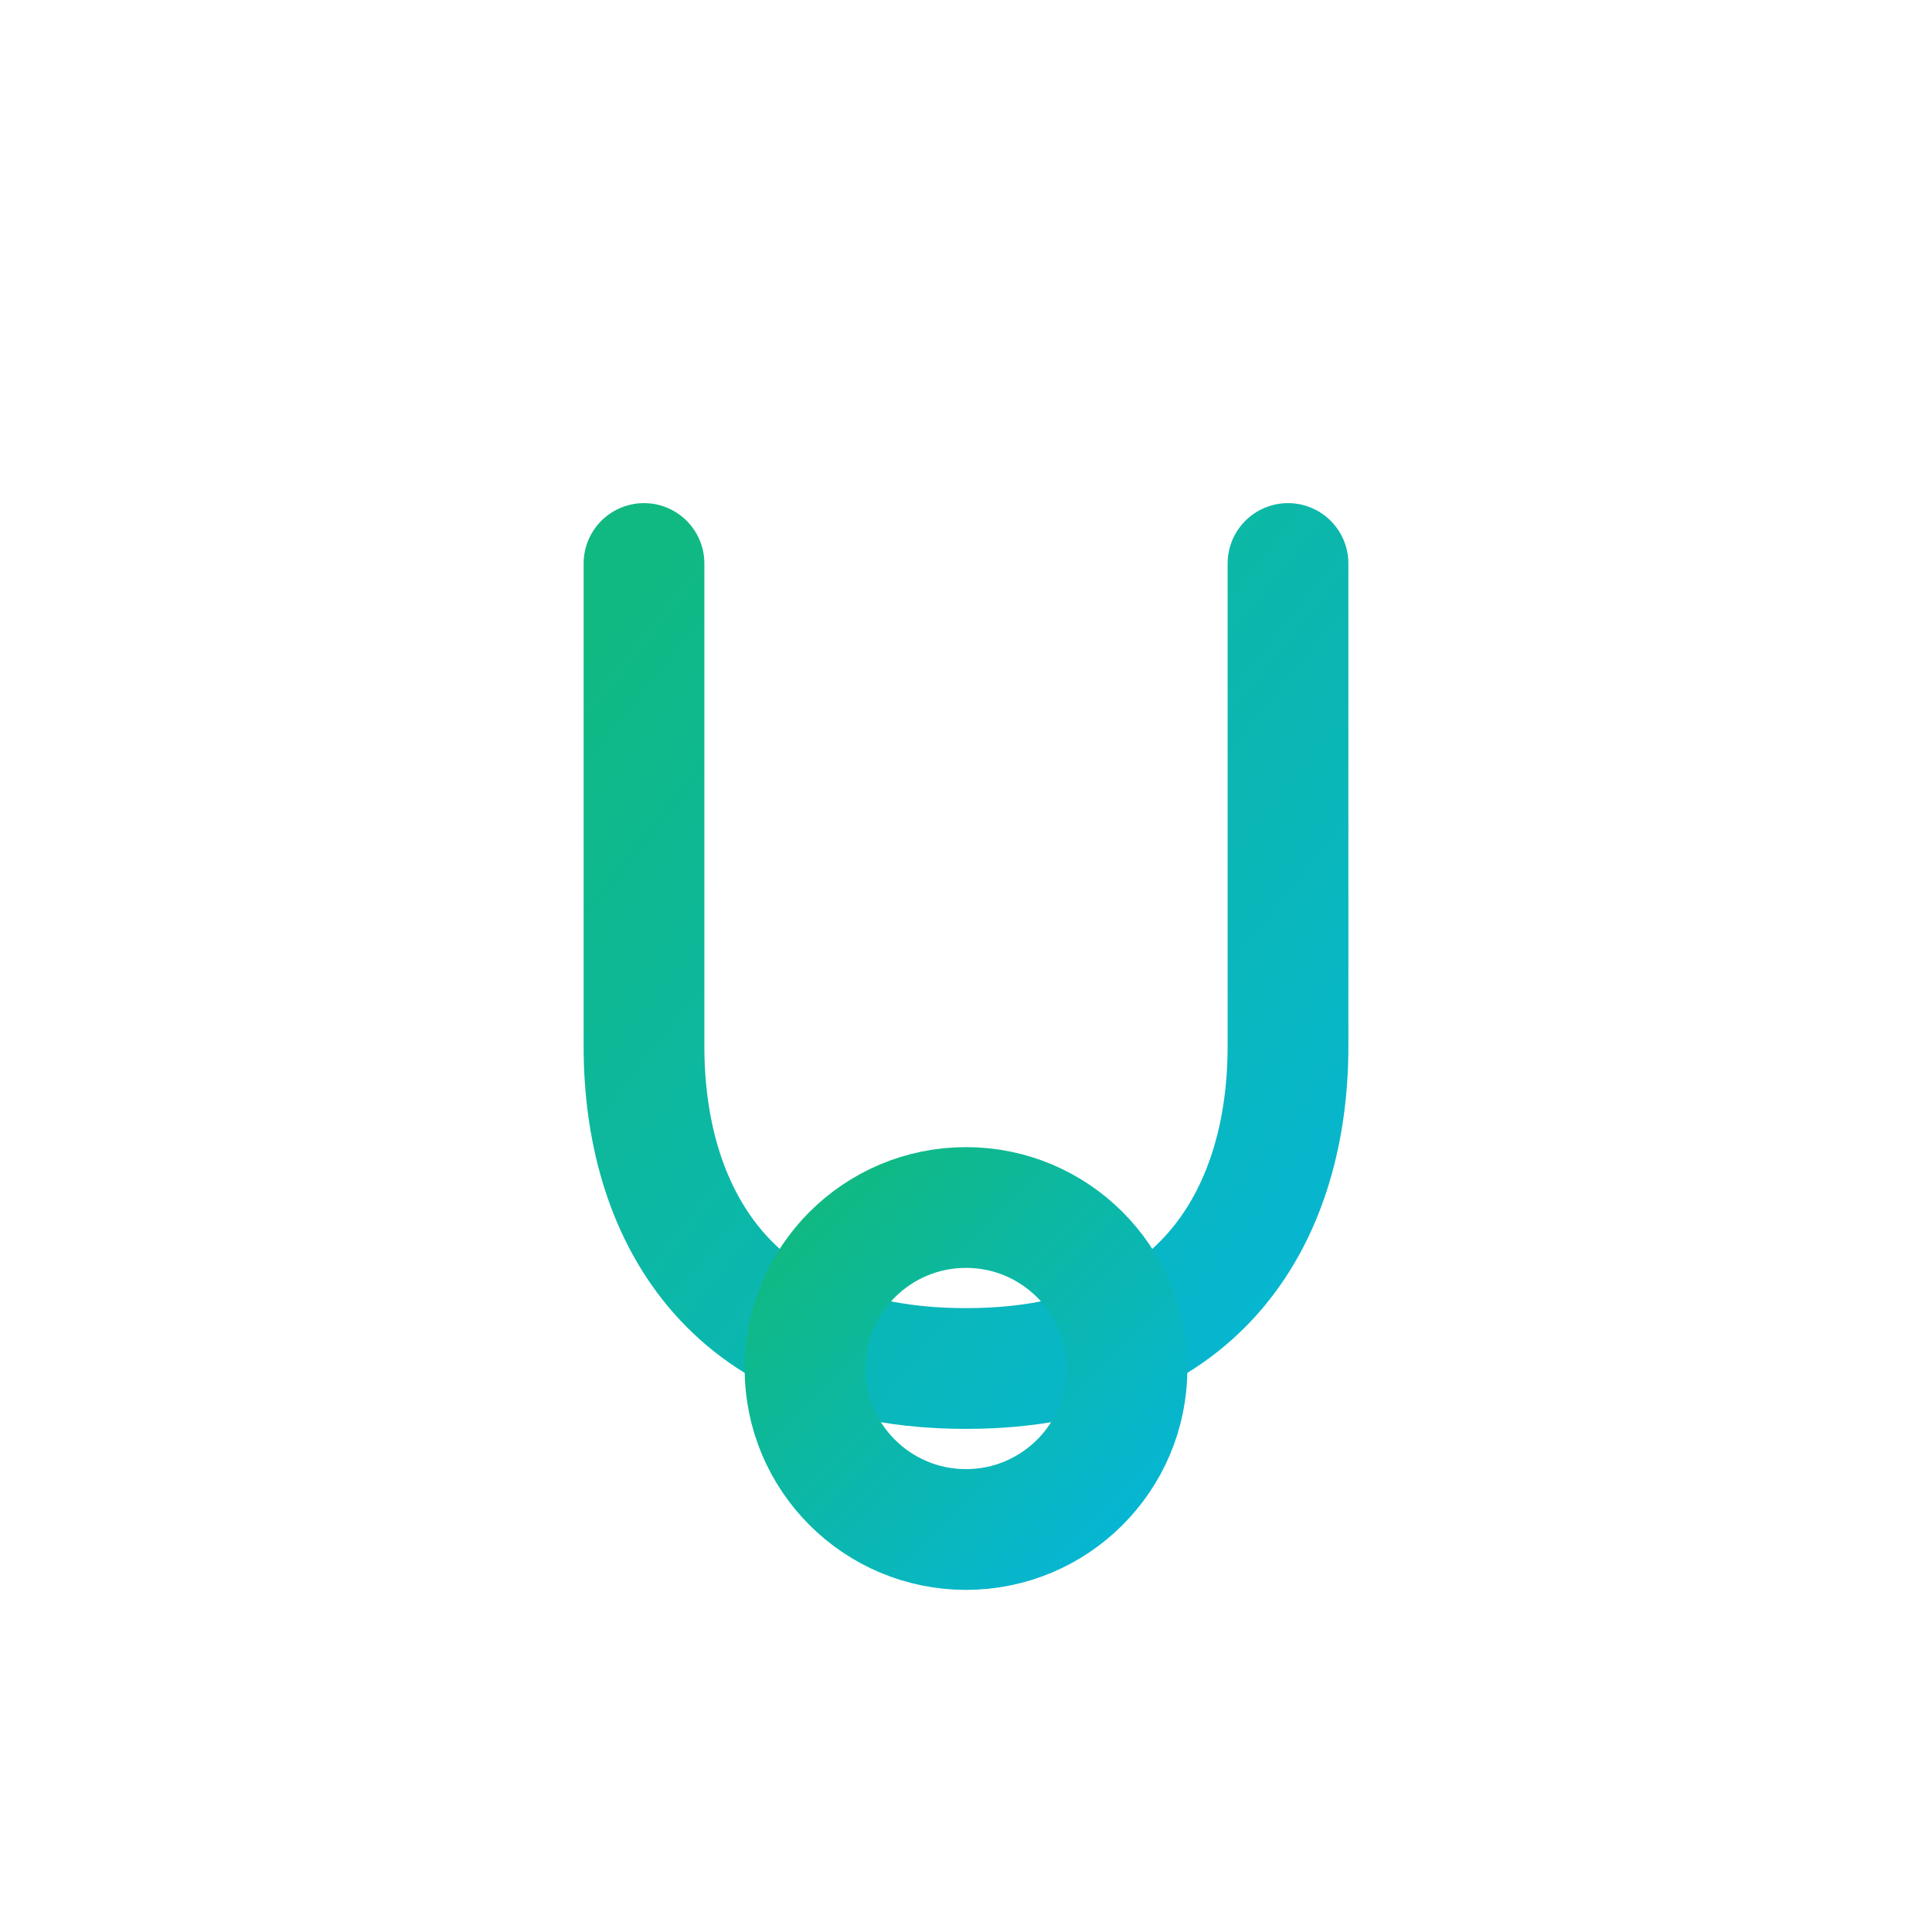
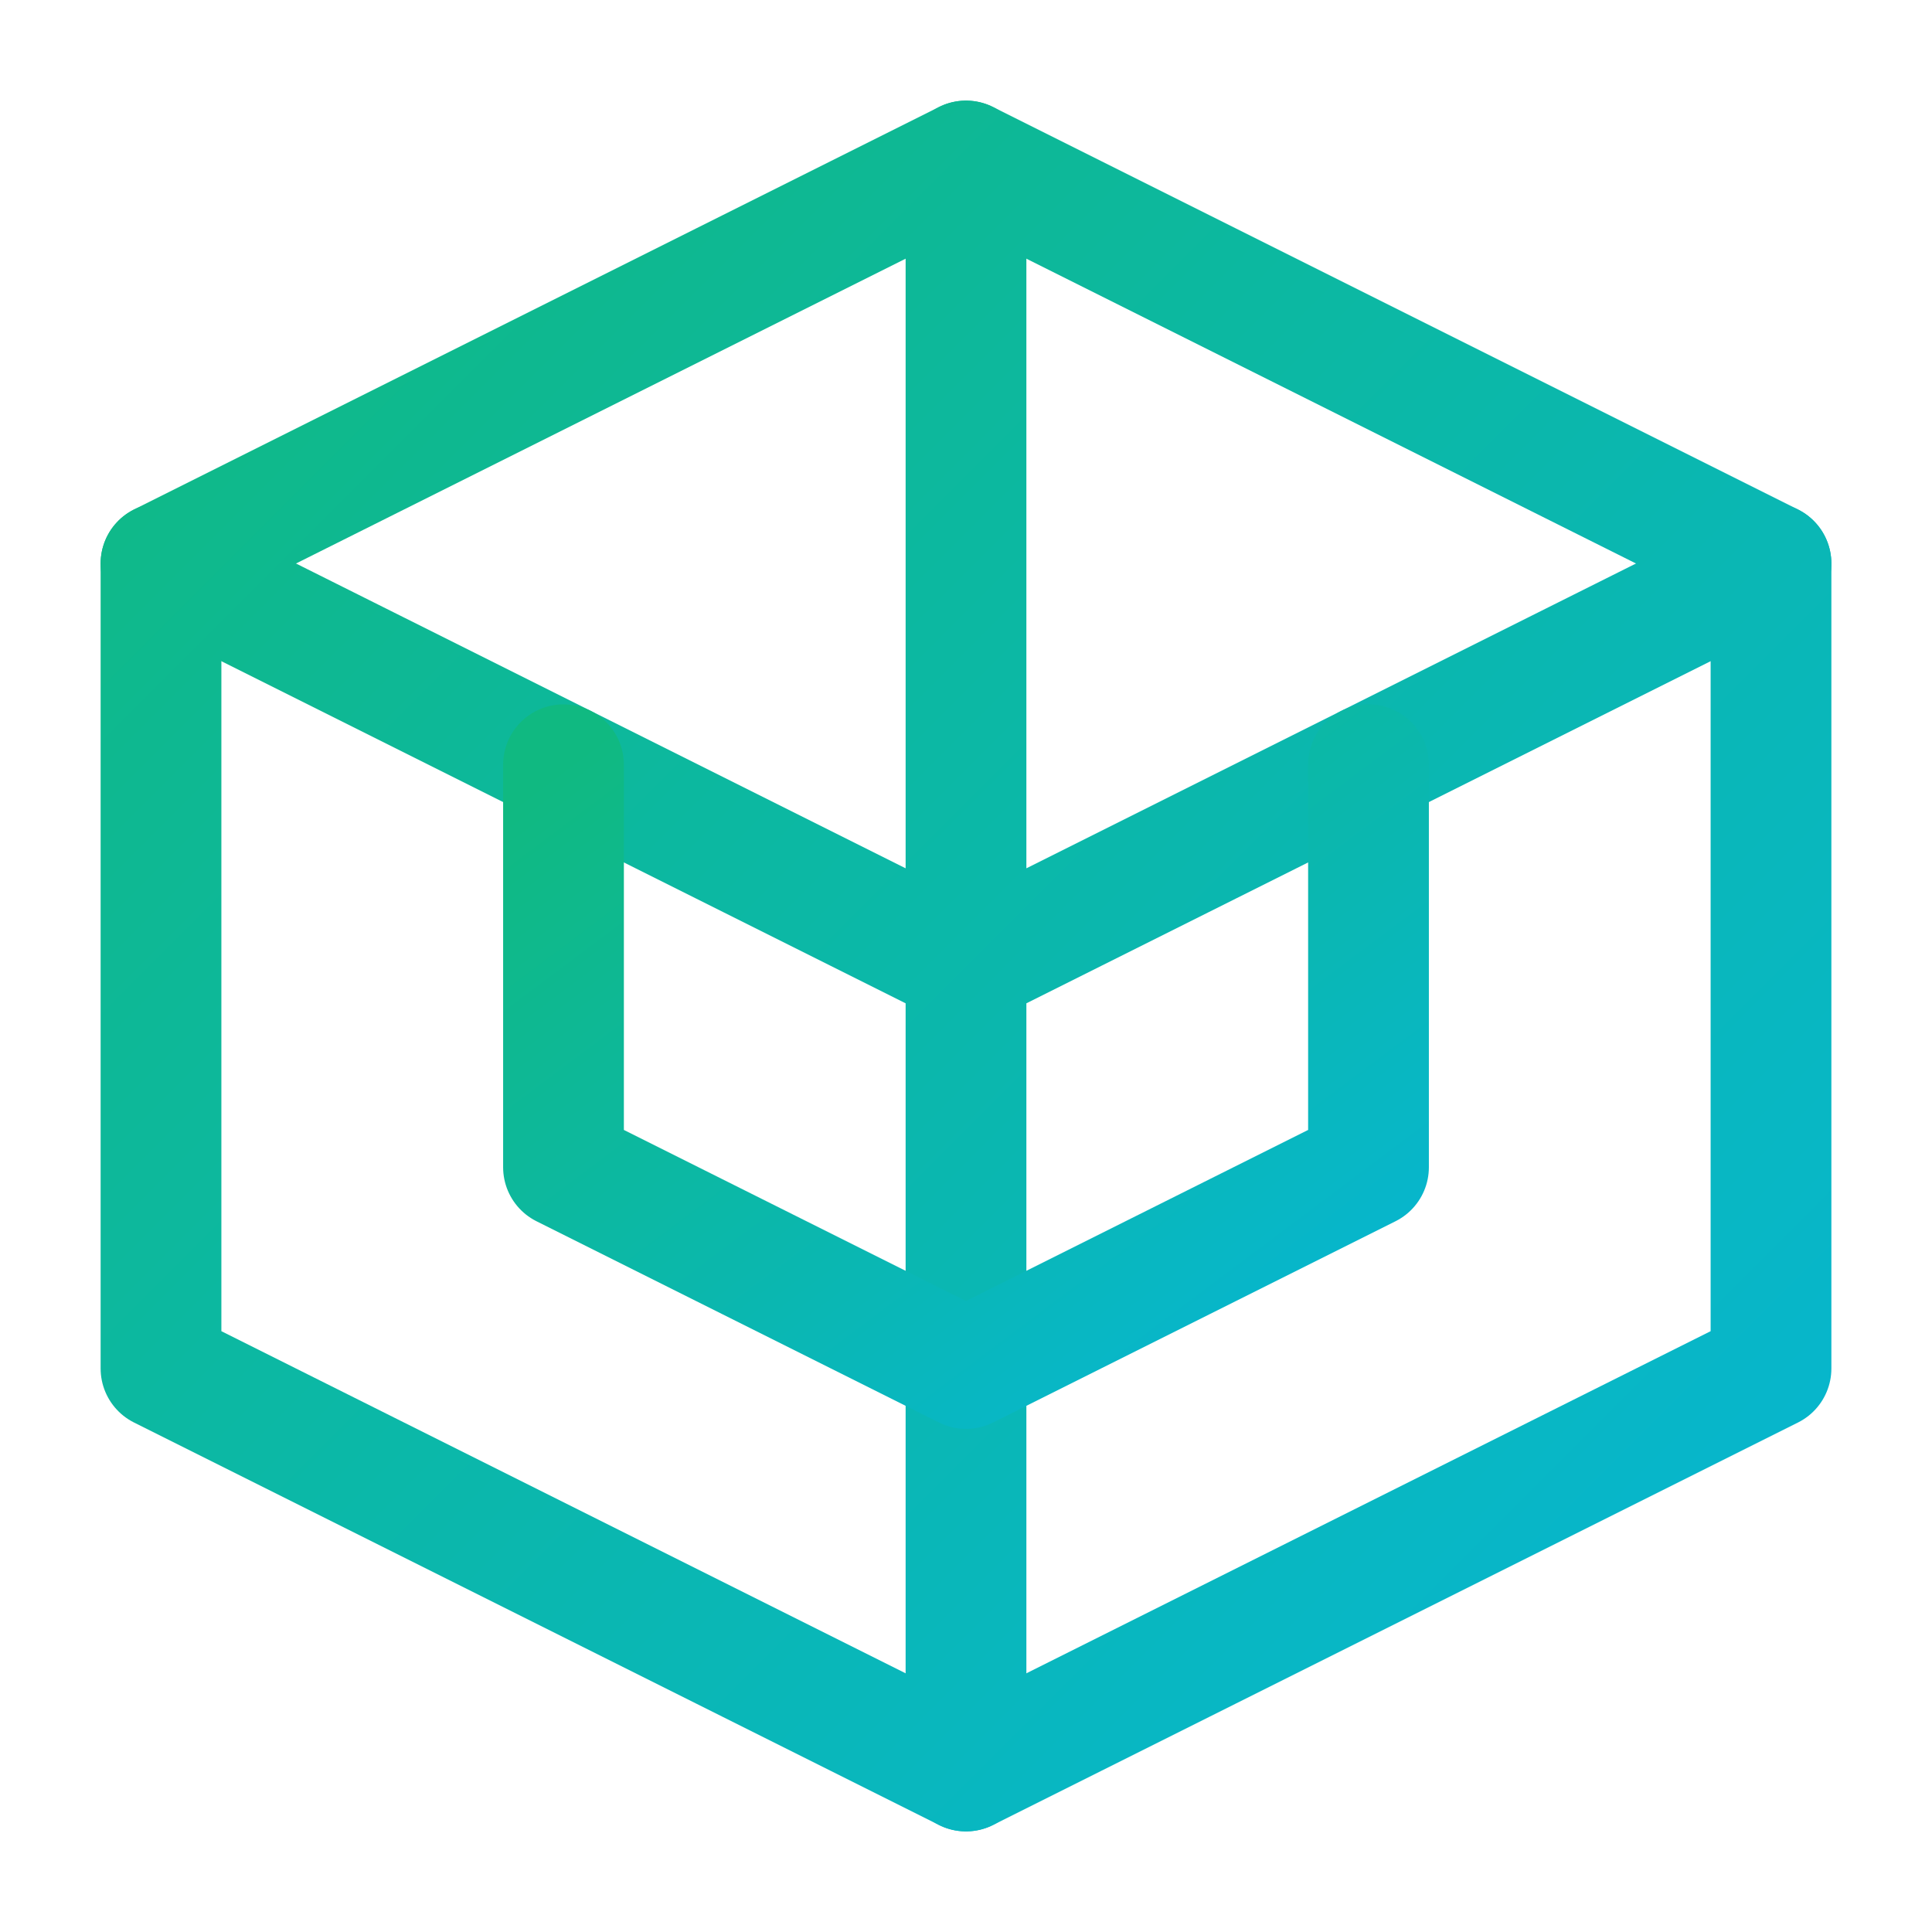
<svg xmlns="http://www.w3.org/2000/svg" viewBox="0 0 24 24" width="24" height="24" fill="none" stroke="url(#grad-unjs)" stroke-width="1.5" stroke-linecap="round" stroke-linejoin="round">
  <defs>
    <linearGradient id="grad-unjs" x1="0%" y1="0%" x2="100%" y2="100%">
      <stop offset="0%" style="stop-color:#10b981;stop-opacity:1" />
      <stop offset="100%" style="stop-color:#06b6d4;stop-opacity:1" />
    </linearGradient>
  </defs>
-   <path d="M8 7v6c0 2 1 4 4 4s4-2 4-4V7" />
-   <path d="M5 7h14" />
-   <circle cx="12" cy="17" r="2" />
+   <path d="M12 2L2 7v10l10 5 10-5V7L12 2z" />
+   <path d="M12 2v20M2 7l10 5 10-5" />
+   <path d="M7 9.5v5l5 2.5 5-2.5v-5" />
</svg>
